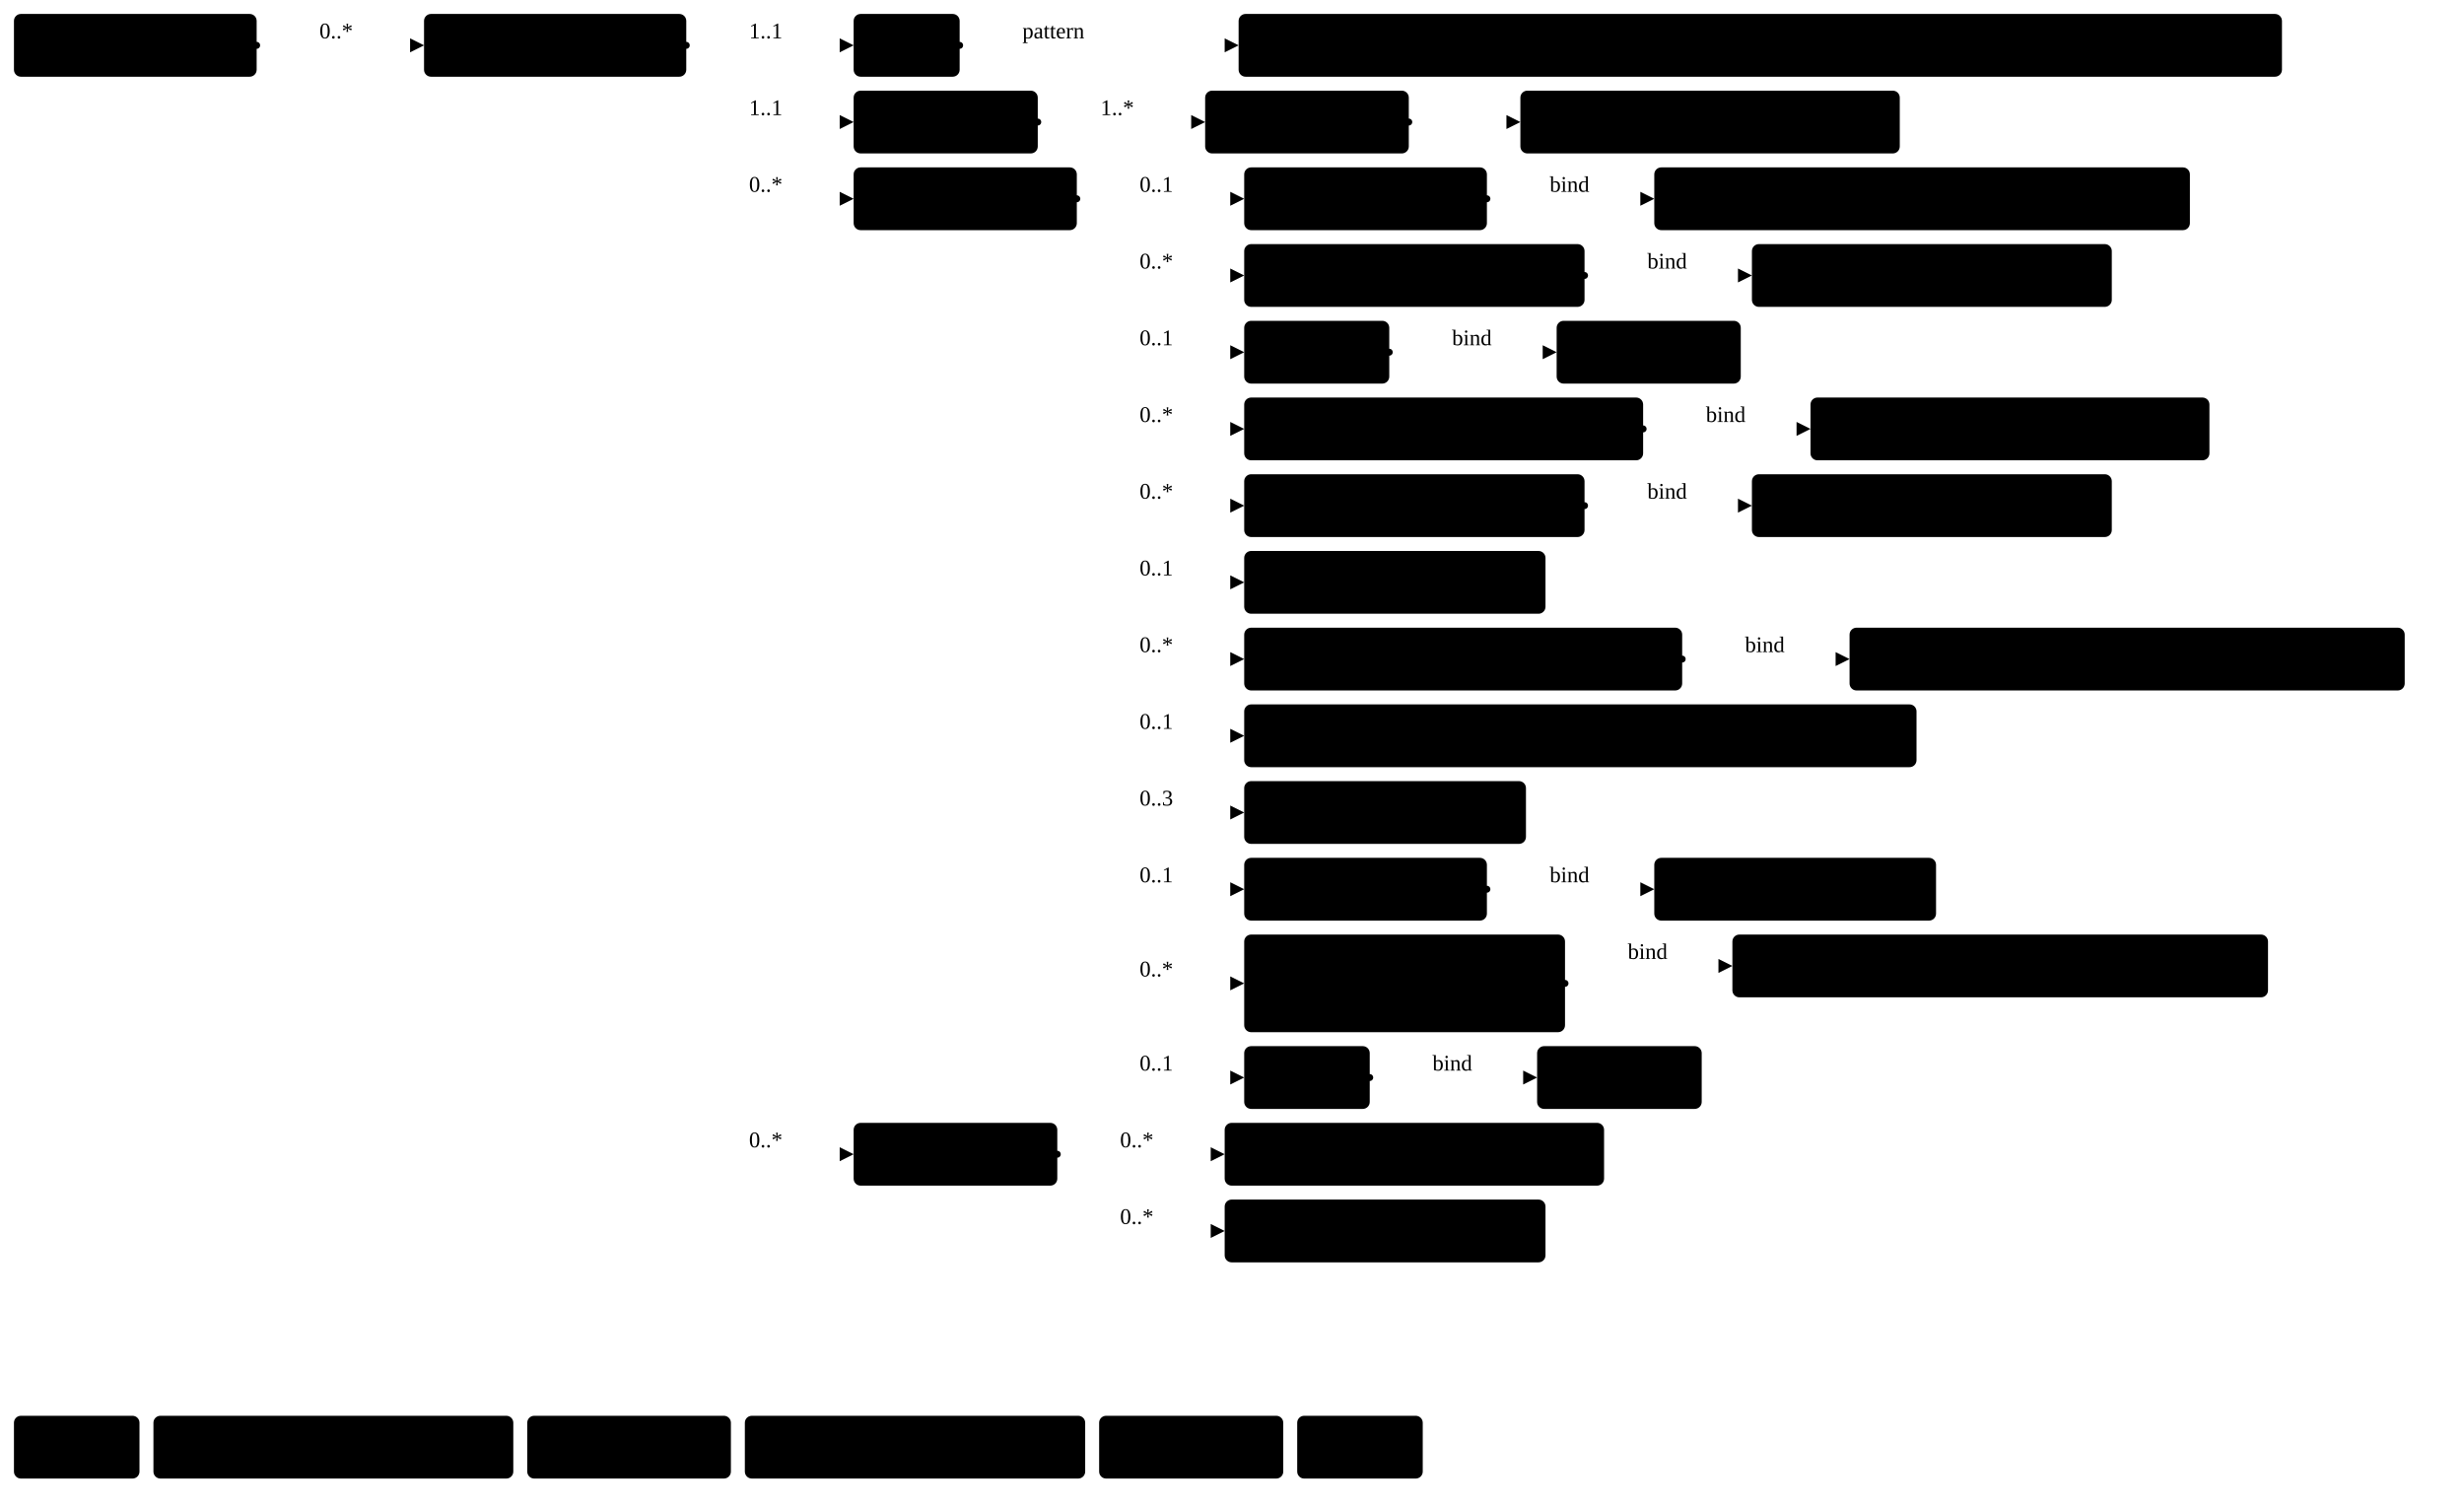
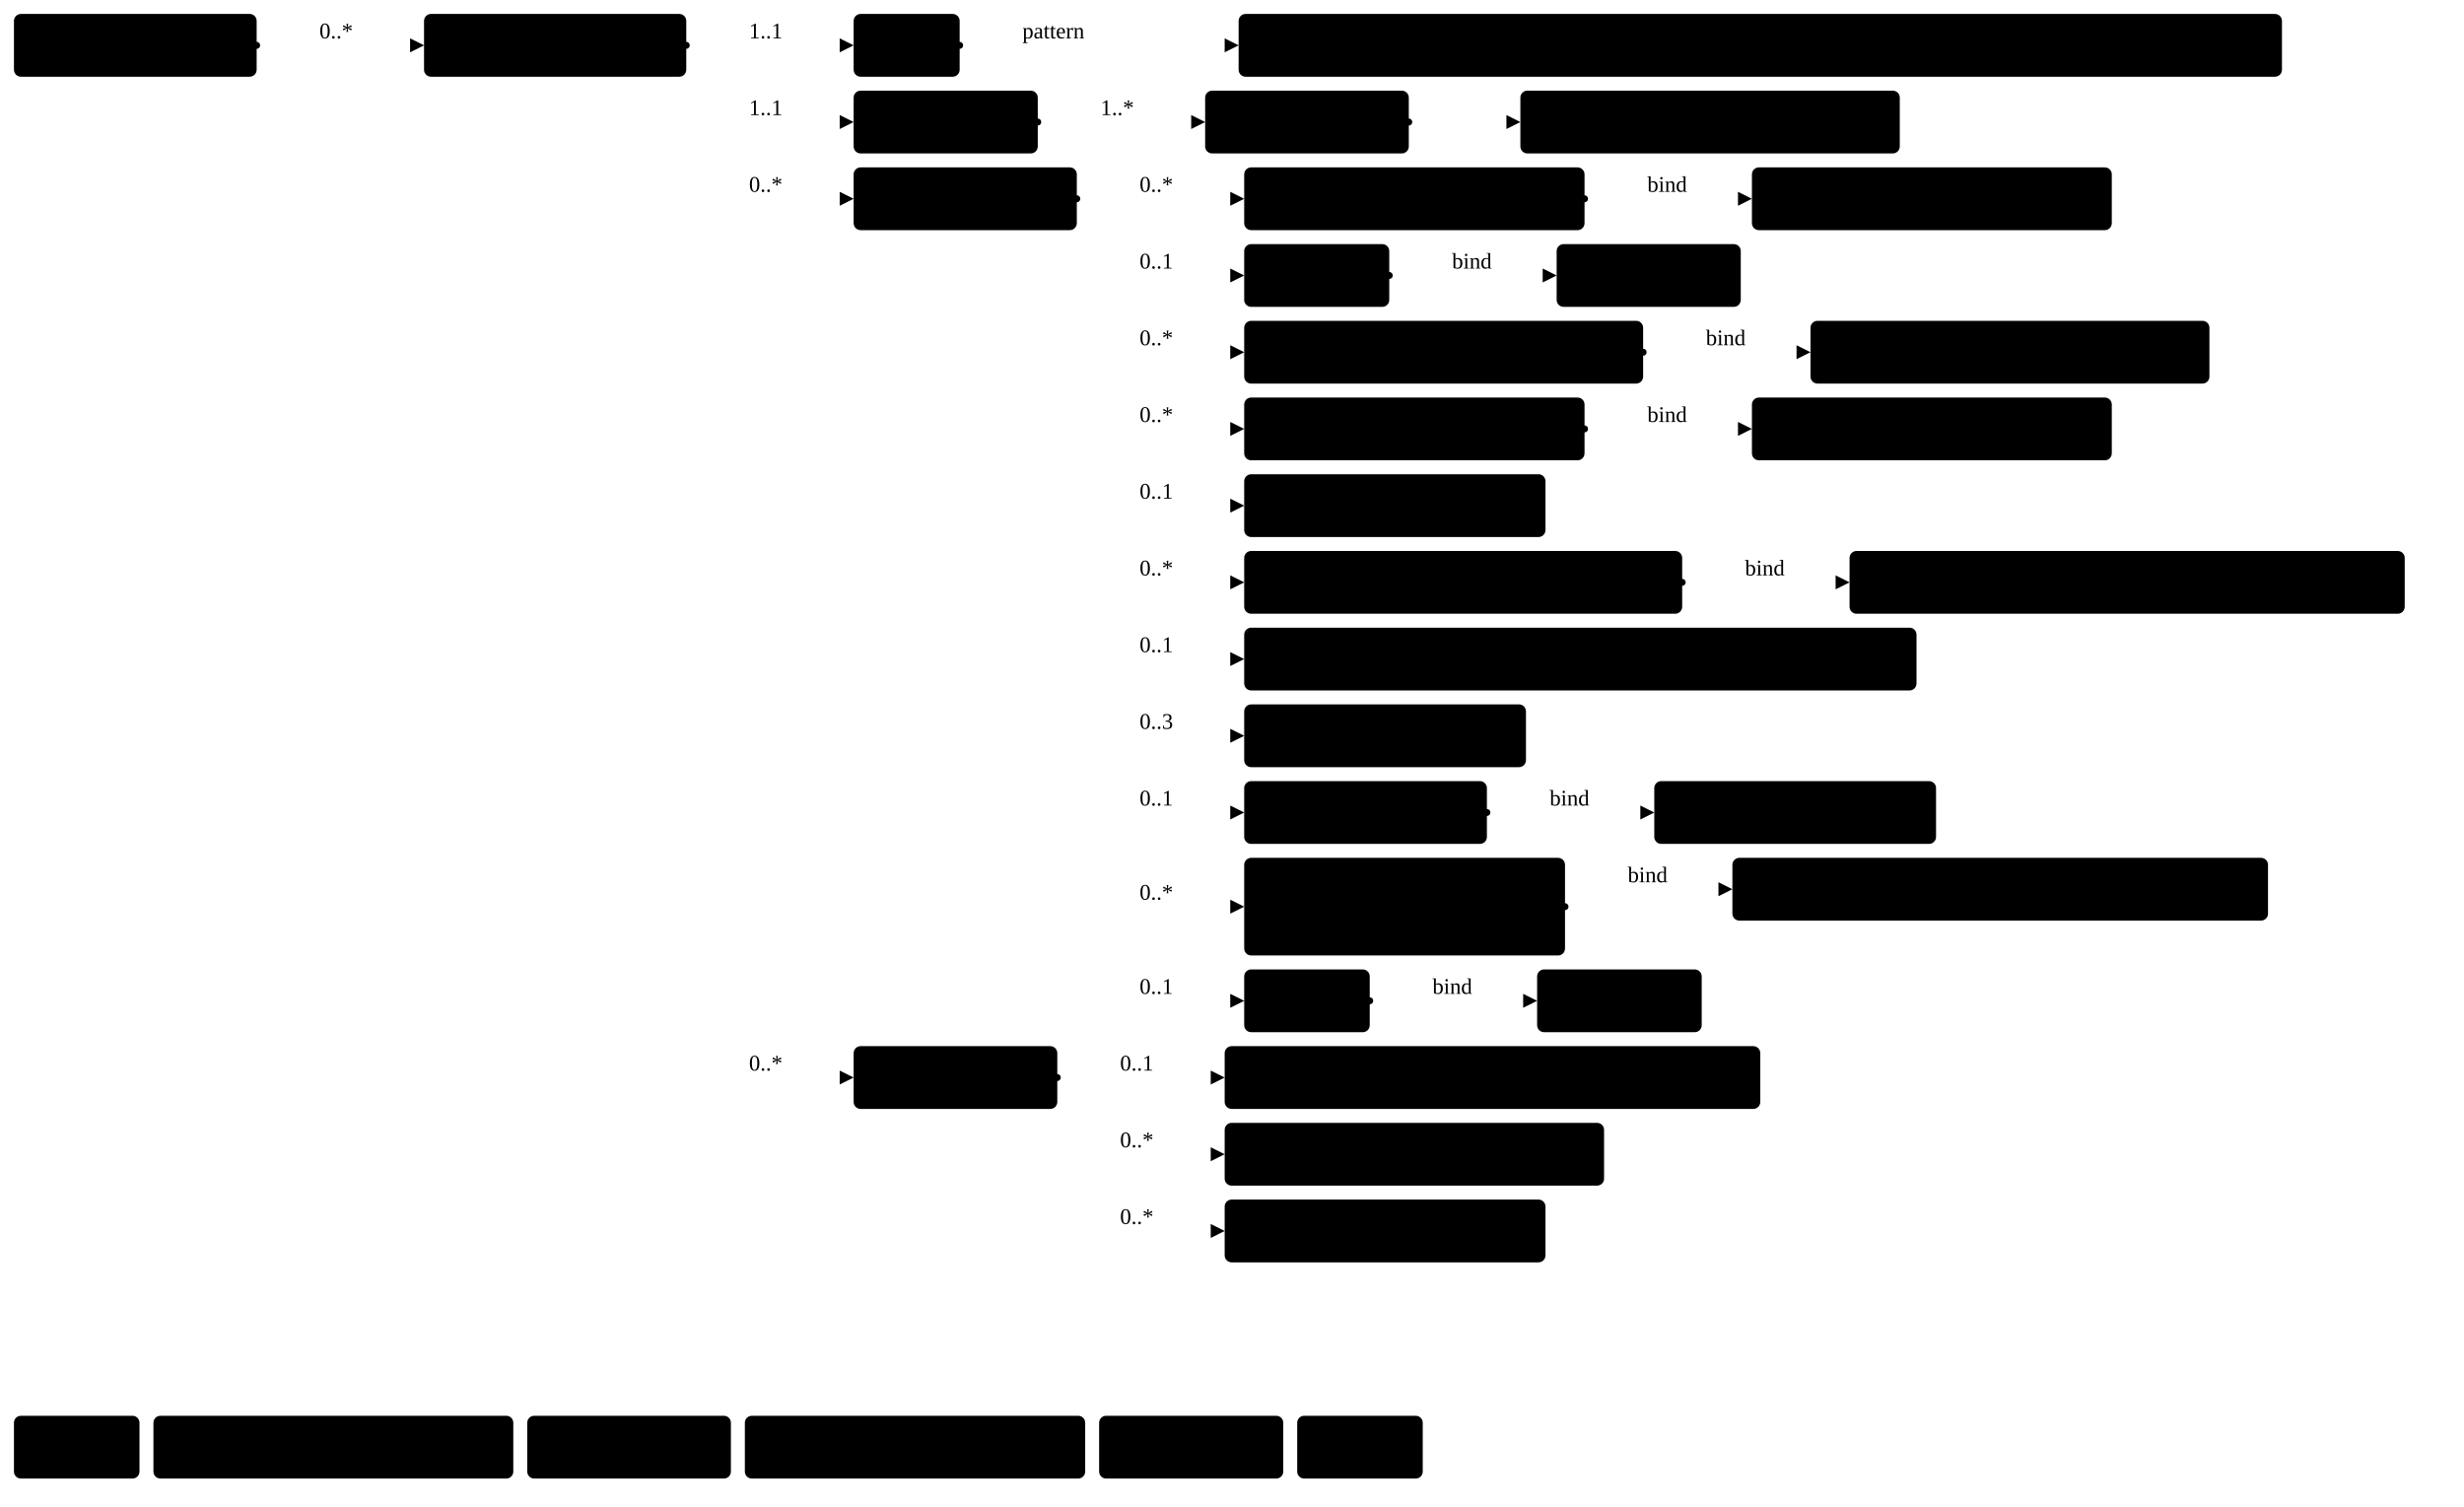
<svg xmlns="http://www.w3.org/2000/svg" version="1.1" width="1324.88" height="810">
  <defs>
    <marker id="arrowStart" markerWidth="3.75" markerHeight="3.75" markerUnits="px" refX="1.88" refY="1.88">
      <circle class="connector" cx="1.88" cy="1.88" r="1.88" />
    </marker>
    <marker id="arrowEnd" markerWidth="7.5" markerHeight="7.5" markerUnits="px" refX="7.5" refY="3.75">
      <polygon class="connector" points="0 0 7.5 3.75 0 7.5" />
    </marker>
  </defs>
  <g>
    <g transform="translate(7.5 7.5)">
      <a href="StructureDefinition-MGFinding.html" target="_top">
        <rect class="profile" x="0" y="0" width="130.5" height="33.75" rx="3.75" ry="3.75" />
      </a>
      <a href="StructureDefinition-MGFinding.html" target="_top">
        <text x="65.25" y="22.5" text-anchor="middle" class="profile">Mg Findings</text>
      </a>
    </g>
    <line class="connector" marker-end="url(#arrowEnd)" x1="168" y1="24.38" x2="228" y2="24.38" />
    <text x="171.75" y="20.62" text-anchor="right" class="lhsText">0..*</text>
    <line class="connector" marker-start="url(#arrowStart)" x1="138" y1="24.38" x2="168" y2="24.38" />
    <line class="connector" x1="168" y1="24.38" x2="168" y2="24.38" />
  </g>
  <g>
    <g transform="translate(228 7.5)">
      <a href="StructureDefinition-AbnormalityFatNecrosis.html" target="_top">
        <rect class="focus" x="0" y="0" width="141" height="33.75" rx="3.75" ry="3.75" />
      </a>
      <a href="StructureDefinition-AbnormalityFatNecrosis.html" target="_top">
        <text x="70.5" y="22.5" text-anchor="middle" class="focus">Fat Necrosis</text>
      </a>
    </g>
    <line class="connector" marker-end="url(#arrowEnd)" x1="399" y1="24.38" x2="459" y2="24.38" />
    <text x="402.75" y="20.62" text-anchor="right" class="lhsText">1..1</text>
    <line class="connector" marker-end="url(#arrowEnd)" x1="399" y1="65.62" x2="459" y2="65.62" />
    <text x="402.75" y="61.88" text-anchor="right" class="lhsText">1..1</text>
    <line class="connector" marker-end="url(#arrowEnd)" x1="399" y1="106.88" x2="459" y2="106.88" />
    <text x="402.75" y="103.12" text-anchor="right" class="lhsText">0..*</text>
-     <line class="connector" marker-end="url(#arrowEnd)" x1="399" y1="620.62" x2="459" y2="620.62" />
-     <text x="402.75" y="616.88" text-anchor="right" class="lhsText">0..*</text>
+     <line class="connector" marker-end="url(#arrowEnd)" x1="399" y1="579.38" x2="459" y2="579.38" />
+     <text x="402.75" y="575.62" text-anchor="right" class="lhsText">0..*</text>
    <line class="connector" marker-start="url(#arrowStart)" x1="369" y1="24.38" x2="399" y2="24.38" />
-     <line class="connector" x1="399" y1="24.38" x2="399" y2="620.62" />
+     <line class="connector" x1="399" y1="24.38" x2="399" y2="579.38" />
  </g>
  <g>
    <g transform="translate(459 7.5)">
      <a href="StructureDefinition-AbnormalityFatNecrosis-definitions.html#Observation.code" target="_top">
        <rect class="element" x="0" y="0" width="57" height="33.75" rx="3.75" ry="3.75" />
      </a>
      <a href="StructureDefinition-AbnormalityFatNecrosis-definitions.html#Observation.code" target="_top">
        <text x="28.5" y="22.5" text-anchor="middle" class="element">Code</text>
      </a>
    </g>
    <line class="connector" marker-end="url(#arrowEnd)" x1="546" y1="24.38" x2="666" y2="24.38" />
    <text x="549.75" y="20.62" text-anchor="right" class="lhsText">pattern </text>
    <line class="connector" marker-start="url(#arrowStart)" x1="516" y1="24.38" x2="546" y2="24.38" />
    <line class="connector" x1="546" y1="24.38" x2="546" y2="24.38" />
  </g>
  <g>
    <g transform="translate(666 7.5)">
      <a href="http://hl7.org/fhir/us/breast-radiology/CodeSystem/ObservationCodesCS" target="_top">
        <rect class="value" x="0" y="0" width="561" height="33.75" rx="3.75" ry="3.75" />
      </a>
      <a href="http://hl7.org/fhir/us/breast-radiology/CodeSystem/ObservationCodesCS" target="_top">
        <text x="280.5" y="22.5" text-anchor="middle" class="value">ObservationCodesCS#abnormalityFatNecrosisObservation</text>
      </a>
    </g>
  </g>
  <g>
    <g transform="translate(459 48.75)">
      <a href="StructureDefinition-AbnormalityFatNecrosis-definitions.html#Observation.bodySite" target="_top">
        <rect class="element" x="0" y="0" width="99" height="33.75" rx="3.75" ry="3.75" />
      </a>
      <a href="StructureDefinition-AbnormalityFatNecrosis-definitions.html#Observation.bodySite" target="_top">
        <text x="49.5" y="22.5" text-anchor="middle" class="element">BodySite</text>
      </a>
    </g>
    <line class="connector" marker-end="url(#arrowEnd)" x1="588" y1="65.62" x2="648" y2="65.62" />
    <text x="591.75" y="61.88" text-anchor="right" class="lhsText">1..*</text>
    <line class="connector" marker-start="url(#arrowStart)" x1="558" y1="65.62" x2="588" y2="65.62" />
    <line class="connector" x1="588" y1="65.62" x2="588" y2="65.62" />
  </g>
  <g>
    <g transform="translate(648 48.75)">
      <a href="StructureDefinition-AbnormalityFatNecrosis-definitions.html#Observation.bodySite.extension" target="_top">
        <rect class="element" x="0" y="0" width="109.5" height="33.75" rx="3.75" ry="3.75" />
      </a>
      <a href="StructureDefinition-AbnormalityFatNecrosis-definitions.html#Observation.bodySite.extension" target="_top">
        <text x="54.75" y="22.5" text-anchor="middle" class="element">extension</text>
      </a>
    </g>
    <line class="connector" marker-end="url(#arrowEnd)" x1="787.5" y1="65.62" x2="817.5" y2="65.62" />
    <line class="connector" marker-start="url(#arrowStart)" x1="757.5" y1="65.62" x2="787.5" y2="65.62" />
    <line class="connector" x1="787.5" y1="65.62" x2="787.5" y2="65.62" />
  </g>
  <g>
    <g transform="translate(817.5 48.75)">
      <a href="StructureDefinition-BreastBodyLocationExtension.html" target="_top">
        <rect class="extension" x="0" y="0" width="204" height="33.75" rx="3.75" ry="3.75" />
      </a>
      <a href="StructureDefinition-BreastBodyLocationExtension.html" target="_top">
        <text x="102" y="22.5" text-anchor="middle" class="extension">BreastBodyLocation</text>
      </a>
    </g>
  </g>
  <g>
    <g transform="translate(459 90)">
      <a href="StructureDefinition-AbnormalityFatNecrosis-definitions.html#Observation.component" target="_top">
        <rect class="element" x="0" y="0" width="120" height="33.75" rx="3.75" ry="3.75" />
      </a>
      <a href="StructureDefinition-AbnormalityFatNecrosis-definitions.html#Observation.component" target="_top">
        <text x="60" y="22.5" text-anchor="middle" class="element">Components</text>
      </a>
    </g>
    <line class="connector" marker-end="url(#arrowEnd)" x1="609" y1="106.88" x2="669" y2="106.88" />
-     <text x="612.75" y="103.12" text-anchor="right" class="lhsText">0..1</text>
+     <text x="612.75" y="103.12" text-anchor="right" class="lhsText">0..*</text>
    <line class="connector" marker-end="url(#arrowEnd)" x1="609" y1="148.12" x2="669" y2="148.12" />
-     <text x="612.75" y="144.38" text-anchor="right" class="lhsText">0..*</text>
+     <text x="612.75" y="144.38" text-anchor="right" class="lhsText">0..1</text>
    <line class="connector" marker-end="url(#arrowEnd)" x1="609" y1="189.38" x2="669" y2="189.38" />
-     <text x="612.75" y="185.62" text-anchor="right" class="lhsText">0..1</text>
+     <text x="612.75" y="185.62" text-anchor="right" class="lhsText">0..*</text>
    <line class="connector" marker-end="url(#arrowEnd)" x1="609" y1="230.62" x2="669" y2="230.62" />
    <text x="612.75" y="226.88" text-anchor="right" class="lhsText">0..*</text>
    <line class="connector" marker-end="url(#arrowEnd)" x1="609" y1="271.88" x2="669" y2="271.88" />
-     <text x="612.75" y="268.12" text-anchor="right" class="lhsText">0..*</text>
+     <text x="612.75" y="268.12" text-anchor="right" class="lhsText">0..1</text>
    <line class="connector" marker-end="url(#arrowEnd)" x1="609" y1="313.12" x2="669" y2="313.12" />
-     <text x="612.75" y="309.38" text-anchor="right" class="lhsText">0..1</text>
+     <text x="612.75" y="309.38" text-anchor="right" class="lhsText">0..*</text>
    <line class="connector" marker-end="url(#arrowEnd)" x1="609" y1="354.38" x2="669" y2="354.38" />
-     <text x="612.75" y="350.62" text-anchor="right" class="lhsText">0..*</text>
+     <text x="612.75" y="350.62" text-anchor="right" class="lhsText">0..1</text>
    <line class="connector" marker-end="url(#arrowEnd)" x1="609" y1="395.62" x2="669" y2="395.62" />
-     <text x="612.75" y="391.88" text-anchor="right" class="lhsText">0..1</text>
+     <text x="612.75" y="391.88" text-anchor="right" class="lhsText">0..3</text>
    <line class="connector" marker-end="url(#arrowEnd)" x1="609" y1="436.88" x2="669" y2="436.88" />
-     <text x="612.75" y="433.12" text-anchor="right" class="lhsText">0..3</text>
-     <line class="connector" marker-end="url(#arrowEnd)" x1="609" y1="478.12" x2="669" y2="478.12" />
-     <text x="612.75" y="474.38" text-anchor="right" class="lhsText">0..1</text>
-     <line class="connector" marker-end="url(#arrowEnd)" x1="609" y1="528.75" x2="669" y2="528.75" />
-     <text x="612.75" y="525" text-anchor="right" class="lhsText">0..*</text>
-     <line class="connector" marker-end="url(#arrowEnd)" x1="609" y1="579.38" x2="669" y2="579.38" />
-     <text x="612.75" y="575.62" text-anchor="right" class="lhsText">0..1</text>
+     <text x="612.75" y="433.12" text-anchor="right" class="lhsText">0..1</text>
+     <line class="connector" marker-end="url(#arrowEnd)" x1="609" y1="487.5" x2="669" y2="487.5" />
+     <text x="612.75" y="483.75" text-anchor="right" class="lhsText">0..*</text>
+     <line class="connector" marker-end="url(#arrowEnd)" x1="609" y1="538.12" x2="669" y2="538.12" />
+     <text x="612.75" y="534.38" text-anchor="right" class="lhsText">0..1</text>
    <line class="connector" marker-start="url(#arrowStart)" x1="579" y1="106.88" x2="609" y2="106.88" />
-     <line class="connector" x1="609" y1="106.88" x2="609" y2="579.38" />
+     <line class="connector" x1="609" y1="106.88" x2="609" y2="538.12" />
  </g>
  <g>
    <g transform="translate(669 90)">
-       <a href="StructureDefinition-AbnormalityFatNecrosis-definitions.html#Observation.component:biRadsAssessmentCategory" target="_top">
-         <rect class="element" x="0" y="0" width="130.5" height="33.75" rx="3.75" ry="3.75" />
-       </a>
-       <a href="StructureDefinition-AbnormalityFatNecrosis-definitions.html#Observation.component:biRadsAssessmentCategory" target="_top">
-         <text x="65.25" y="22.5" text-anchor="middle" class="element">BiRads Code</text>
-       </a>
-     </g>
-     <line class="connector" marker-end="url(#arrowEnd)" x1="829.5" y1="106.88" x2="889.5" y2="106.88" />
-     <text x="833.25" y="103.12" text-anchor="right" class="lhsText">bind</text>
-     <line class="connector" marker-start="url(#arrowStart)" x1="799.5" y1="106.88" x2="829.5" y2="106.88" />
-     <line class="connector" x1="829.5" y1="106.88" x2="829.5" y2="106.88" />
-   </g>
-   <g>
-     <g transform="translate(889.5 90)">
-       <a href="ValueSet-BiRadsAssessmentCategoryVS.html" target="_top">
-         <rect class="valueSet" x="0" y="0" width="288" height="33.75" rx="3.75" ry="3.75" />
-       </a>
-       <a href="ValueSet-BiRadsAssessmentCategoryVS.html" target="_top">
-         <text x="144" y="22.5" text-anchor="middle" class="valueSet">BiRadsAssessmentCategoryVS</text>
-       </a>
-     </g>
-   </g>
-   <g>
-     <g transform="translate(669 131.25)">
      <a href="StructureDefinition-AbnormalityFatNecrosis-definitions.html#Observation.component:correspondsWith" target="_top">
        <rect class="element" x="0" y="0" width="183" height="33.75" rx="3.75" ry="3.75" />
      </a>
      <a href="StructureDefinition-AbnormalityFatNecrosis-definitions.html#Observation.component:correspondsWith" target="_top">
        <text x="91.5" y="22.5" text-anchor="middle" class="element">Corresponds With</text>
      </a>
    </g>
-     <line class="connector" marker-end="url(#arrowEnd)" x1="882" y1="148.12" x2="942" y2="148.12" />
-     <text x="885.75" y="144.38" text-anchor="right" class="lhsText">bind</text>
-     <line class="connector" marker-start="url(#arrowStart)" x1="852" y1="148.12" x2="882" y2="148.12" />
-     <line class="connector" x1="882" y1="148.12" x2="882" y2="148.12" />
-   </g>
-   <g>
-     <g transform="translate(942 131.25)">
+     <line class="connector" marker-end="url(#arrowEnd)" x1="882" y1="106.88" x2="942" y2="106.88" />
+     <text x="885.75" y="103.12" text-anchor="right" class="lhsText">bind</text>
+     <line class="connector" marker-start="url(#arrowStart)" x1="852" y1="106.88" x2="882" y2="106.88" />
+     <line class="connector" x1="882" y1="106.88" x2="882" y2="106.88" />
+   </g>
+   <g>
+     <g transform="translate(942 90)">
      <a href="ValueSet-CorrespondsWithVS.html" target="_top">
        <rect class="valueSet" x="0" y="0" width="193.5" height="33.75" rx="3.75" ry="3.75" />
      </a>
      <a href="ValueSet-CorrespondsWithVS.html" target="_top">
        <text x="96.75" y="22.5" text-anchor="middle" class="valueSet">CorrespondsWithVS</text>
      </a>
    </g>
  </g>
  <g>
-     <g transform="translate(669 172.5)">
+     <g transform="translate(669 131.25)">
      <a href="StructureDefinition-AbnormalityFatNecrosis-definitions.html#Observation.component:margin" target="_top">
        <rect class="element" x="0" y="0" width="78" height="33.75" rx="3.75" ry="3.75" />
      </a>
      <a href="StructureDefinition-AbnormalityFatNecrosis-definitions.html#Observation.component:margin" target="_top">
        <text x="39" y="22.5" text-anchor="middle" class="element">Margin</text>
      </a>
    </g>
-     <line class="connector" marker-end="url(#arrowEnd)" x1="777" y1="189.38" x2="837" y2="189.38" />
-     <text x="780.75" y="185.62" text-anchor="right" class="lhsText">bind</text>
-     <line class="connector" marker-start="url(#arrowStart)" x1="747" y1="189.38" x2="777" y2="189.38" />
-     <line class="connector" x1="777" y1="189.38" x2="777" y2="189.38" />
-   </g>
-   <g>
-     <g transform="translate(837 172.5)">
+     <line class="connector" marker-end="url(#arrowEnd)" x1="777" y1="148.12" x2="837" y2="148.12" />
+     <text x="780.75" y="144.38" text-anchor="right" class="lhsText">bind</text>
+     <line class="connector" marker-start="url(#arrowStart)" x1="747" y1="148.12" x2="777" y2="148.12" />
+     <line class="connector" x1="777" y1="148.12" x2="777" y2="148.12" />
+   </g>
+   <g>
+     <g transform="translate(837 131.25)">
      <a href="ValueSet-MarginVS.html" target="_top">
        <rect class="valueSet" x="0" y="0" width="99" height="33.75" rx="3.75" ry="3.75" />
      </a>
      <a href="ValueSet-MarginVS.html" target="_top">
        <text x="49.5" y="22.5" text-anchor="middle" class="valueSet">MarginVS</text>
      </a>
    </g>
  </g>
  <g>
-     <g transform="translate(669 213.75)">
+     <g transform="translate(669 172.5)">
      <a href="StructureDefinition-AbnormalityFatNecrosis-definitions.html#Observation.component:notPreviouslySeen" target="_top">
        <rect class="element" x="0" y="0" width="214.5" height="33.75" rx="3.75" ry="3.75" />
      </a>
      <a href="StructureDefinition-AbnormalityFatNecrosis-definitions.html#Observation.component:notPreviouslySeen" target="_top">
        <text x="107.25" y="22.5" text-anchor="middle" class="element">Not Previously Seen</text>
      </a>
    </g>
-     <line class="connector" marker-end="url(#arrowEnd)" x1="913.5" y1="230.62" x2="973.5" y2="230.62" />
-     <text x="917.25" y="226.88" text-anchor="right" class="lhsText">bind</text>
-     <line class="connector" marker-start="url(#arrowStart)" x1="883.5" y1="230.62" x2="913.5" y2="230.62" />
-     <line class="connector" x1="913.5" y1="230.62" x2="913.5" y2="230.62" />
-   </g>
-   <g>
-     <g transform="translate(973.5 213.75)">
+     <line class="connector" marker-end="url(#arrowEnd)" x1="913.5" y1="189.38" x2="973.5" y2="189.38" />
+     <text x="917.25" y="185.62" text-anchor="right" class="lhsText">bind</text>
+     <line class="connector" marker-start="url(#arrowStart)" x1="883.5" y1="189.38" x2="913.5" y2="189.38" />
+     <line class="connector" x1="913.5" y1="189.38" x2="913.5" y2="189.38" />
+   </g>
+   <g>
+     <g transform="translate(973.5 172.5)">
      <a href="ValueSet-NotPreviouslySeenVS.html" target="_top">
        <rect class="valueSet" x="0" y="0" width="214.5" height="33.75" rx="3.75" ry="3.75" />
      </a>
      <a href="ValueSet-NotPreviouslySeenVS.html" target="_top">
        <text x="107.25" y="22.5" text-anchor="middle" class="valueSet">NotPreviouslySeenVS</text>
      </a>
    </g>
  </g>
  <g>
-     <g transform="translate(669 255)">
+     <g transform="translate(669 213.75)">
      <a href="StructureDefinition-AbnormalityFatNecrosis-definitions.html#Observation.component:obsChanges" target="_top">
        <rect class="element" x="0" y="0" width="183" height="33.75" rx="3.75" ry="3.75" />
      </a>
      <a href="StructureDefinition-AbnormalityFatNecrosis-definitions.html#Observation.component:obsChanges" target="_top">
        <text x="91.5" y="22.5" text-anchor="middle" class="element">Observed Changes</text>
      </a>
    </g>
-     <line class="connector" marker-end="url(#arrowEnd)" x1="882" y1="271.88" x2="942" y2="271.88" />
-     <text x="885.75" y="268.12" text-anchor="right" class="lhsText">bind</text>
-     <line class="connector" marker-start="url(#arrowStart)" x1="852" y1="271.88" x2="882" y2="271.88" />
-     <line class="connector" x1="882" y1="271.88" x2="882" y2="271.88" />
-   </g>
-   <g>
-     <g transform="translate(942 255)">
+     <line class="connector" marker-end="url(#arrowEnd)" x1="882" y1="230.62" x2="942" y2="230.62" />
+     <text x="885.75" y="226.88" text-anchor="right" class="lhsText">bind</text>
+     <line class="connector" marker-start="url(#arrowStart)" x1="852" y1="230.62" x2="882" y2="230.62" />
+     <line class="connector" x1="882" y1="230.62" x2="882" y2="230.62" />
+   </g>
+   <g>
+     <g transform="translate(942 213.75)">
      <a href="ValueSet-ObservedChangesVS.html" target="_top">
        <rect class="valueSet" x="0" y="0" width="193.5" height="33.75" rx="3.75" ry="3.75" />
      </a>
      <a href="ValueSet-ObservedChangesVS.html" target="_top">
        <text x="96.75" y="22.5" text-anchor="middle" class="valueSet">ObservedChangesVS</text>
      </a>
    </g>
  </g>
  <g>
-     <g transform="translate(669 296.25)">
+     <g transform="translate(669 255)">
      <a href="StructureDefinition-AbnormalityFatNecrosis-definitions.html#Observation.component:observedCount" target="_top">
        <rect class="element" x="0" y="0" width="162" height="33.75" rx="3.75" ry="3.75" />
      </a>
      <a href="StructureDefinition-AbnormalityFatNecrosis-definitions.html#Observation.component:observedCount" target="_top">
        <text x="81" y="22.5" text-anchor="middle" class="element">Observed Count</text>
      </a>
    </g>
  </g>
  <g>
-     <g transform="translate(669 337.5)">
+     <g transform="translate(669 296.25)">
      <a href="StructureDefinition-AbnormalityFatNecrosis-definitions.html#Observation.component:obsDistribution" target="_top">
        <rect class="element" x="0" y="0" width="235.5" height="33.75" rx="3.75" ry="3.75" />
      </a>
      <a href="StructureDefinition-AbnormalityFatNecrosis-definitions.html#Observation.component:obsDistribution" target="_top">
        <text x="117.75" y="22.5" text-anchor="middle" class="element">Observed Distribution</text>
      </a>
    </g>
-     <line class="connector" marker-end="url(#arrowEnd)" x1="934.5" y1="354.38" x2="994.5" y2="354.38" />
-     <text x="938.25" y="350.62" text-anchor="right" class="lhsText">bind</text>
-     <line class="connector" marker-start="url(#arrowStart)" x1="904.5" y1="354.38" x2="934.5" y2="354.38" />
-     <line class="connector" x1="934.5" y1="354.38" x2="934.5" y2="354.38" />
-   </g>
-   <g>
-     <g transform="translate(994.5 337.5)">
+     <line class="connector" marker-end="url(#arrowEnd)" x1="934.5" y1="313.12" x2="994.5" y2="313.12" />
+     <text x="938.25" y="309.38" text-anchor="right" class="lhsText">bind</text>
+     <line class="connector" marker-start="url(#arrowStart)" x1="904.5" y1="313.12" x2="934.5" y2="313.12" />
+     <line class="connector" x1="934.5" y1="313.12" x2="934.5" y2="313.12" />
+   </g>
+   <g>
+     <g transform="translate(994.5 296.25)">
      <a href="ValueSet-CalcificationDistributionVS.html" target="_top">
        <rect class="valueSet" x="0" y="0" width="298.5" height="33.75" rx="3.75" ry="3.75" />
      </a>
      <a href="ValueSet-CalcificationDistributionVS.html" target="_top">
        <text x="149.25" y="22.5" text-anchor="middle" class="valueSet">CalcificationDistributionVS</text>
      </a>
    </g>
  </g>
  <g>
-     <g transform="translate(669 378.75)">
+     <g transform="translate(669 337.5)">
      <a href="StructureDefinition-AbnormalityFatNecrosis-definitions.html#Observation.component:obsDistRegionSize" target="_top">
        <rect class="element" x="0" y="0" width="361.5" height="33.75" rx="3.75" ry="3.75" />
      </a>
      <a href="StructureDefinition-AbnormalityFatNecrosis-definitions.html#Observation.component:obsDistRegionSize" target="_top">
        <text x="180.75" y="22.5" text-anchor="middle" class="element">Observed Distribution Region Size</text>
      </a>
    </g>
  </g>
  <g>
-     <g transform="translate(669 420)">
+     <g transform="translate(669 378.75)">
      <a href="StructureDefinition-AbnormalityFatNecrosis-definitions.html#Observation.component:obsSize" target="_top">
        <rect class="element" x="0" y="0" width="151.5" height="33.75" rx="3.75" ry="3.75" />
      </a>
      <a href="StructureDefinition-AbnormalityFatNecrosis-definitions.html#Observation.component:obsSize" target="_top">
        <text x="75.75" y="22.5" text-anchor="middle" class="element">Observed Size</text>
      </a>
    </g>
  </g>
  <g>
-     <g transform="translate(669 461.25)">
+     <g transform="translate(669 420)">
      <a href="StructureDefinition-AbnormalityFatNecrosis-definitions.html#Observation.component:orientation" target="_top">
        <rect class="element" x="0" y="0" width="130.5" height="33.75" rx="3.75" ry="3.75" />
      </a>
      <a href="StructureDefinition-AbnormalityFatNecrosis-definitions.html#Observation.component:orientation" target="_top">
        <text x="65.25" y="22.5" text-anchor="middle" class="element">Orientation</text>
      </a>
    </g>
-     <line class="connector" marker-end="url(#arrowEnd)" x1="829.5" y1="478.12" x2="889.5" y2="478.12" />
-     <text x="833.25" y="474.38" text-anchor="right" class="lhsText">bind</text>
-     <line class="connector" marker-start="url(#arrowStart)" x1="799.5" y1="478.12" x2="829.5" y2="478.12" />
-     <line class="connector" x1="829.5" y1="478.12" x2="829.5" y2="478.12" />
-   </g>
-   <g>
-     <g transform="translate(889.5 461.25)">
+     <line class="connector" marker-end="url(#arrowEnd)" x1="829.5" y1="436.88" x2="889.5" y2="436.88" />
+     <text x="833.25" y="433.12" text-anchor="right" class="lhsText">bind</text>
+     <line class="connector" marker-start="url(#arrowStart)" x1="799.5" y1="436.88" x2="829.5" y2="436.88" />
+     <line class="connector" x1="829.5" y1="436.88" x2="829.5" y2="436.88" />
+   </g>
+   <g>
+     <g transform="translate(889.5 420)">
      <a href="ValueSet-OrientationVS.html" target="_top">
        <rect class="valueSet" x="0" y="0" width="151.5" height="33.75" rx="3.75" ry="3.75" />
      </a>
      <a href="ValueSet-OrientationVS.html" target="_top">
        <text x="75.75" y="22.5" text-anchor="middle" class="valueSet">OrientationVS</text>
      </a>
    </g>
  </g>
  <g>
-     <g transform="translate(669 502.5)">
+     <g transform="translate(669 461.25)">
      <a href="StructureDefinition-AbnormalityFatNecrosis-definitions.html#Observation.component:prevDemBy" target="_top">
        <rect class="element" x="0" y="0" width="172.5" height="52.5" rx="3.75" ry="3.75" />
      </a>
      <a href="StructureDefinition-AbnormalityFatNecrosis-definitions.html#Observation.component:prevDemBy" target="_top">
        <text x="86.25" y="22.5" text-anchor="middle" class="element">Previously</text>
      </a>
      <a href="StructureDefinition-AbnormalityFatNecrosis-definitions.html#Observation.component:prevDemBy" target="_top">
        <text x="86.25" y="41.25" text-anchor="middle" class="element">Demonstrated by</text>
      </a>
    </g>
-     <line class="connector" marker-end="url(#arrowEnd)" x1="871.5" y1="519.38" x2="931.5" y2="519.38" />
-     <text x="875.25" y="515.62" text-anchor="right" class="lhsText">bind</text>
-     <line class="connector" marker-start="url(#arrowStart)" x1="841.5" y1="528.75" x2="871.5" y2="528.75" />
-     <line class="connector" x1="871.5" y1="519.38" x2="871.5" y2="528.75" />
-   </g>
-   <g>
-     <g transform="translate(931.5 502.5)">
+     <line class="connector" marker-end="url(#arrowEnd)" x1="871.5" y1="478.12" x2="931.5" y2="478.12" />
+     <text x="875.25" y="474.38" text-anchor="right" class="lhsText">bind</text>
+     <line class="connector" marker-start="url(#arrowStart)" x1="841.5" y1="487.5" x2="871.5" y2="487.5" />
+     <line class="connector" x1="871.5" y1="478.12" x2="871.5" y2="487.5" />
+   </g>
+   <g>
+     <g transform="translate(931.5 461.25)">
      <a href="ValueSet-PreviouslyDemonstratedByVS.html" target="_top">
        <rect class="valueSet" x="0" y="0" width="288" height="33.75" rx="3.75" ry="3.75" />
      </a>
      <a href="ValueSet-PreviouslyDemonstratedByVS.html" target="_top">
        <text x="144" y="22.5" text-anchor="middle" class="valueSet">PreviouslyDemonstratedByVS</text>
      </a>
    </g>
  </g>
  <g>
-     <g transform="translate(669 562.5)">
+     <g transform="translate(669 521.25)">
      <a href="StructureDefinition-AbnormalityFatNecrosis-definitions.html#Observation.component:shape" target="_top">
        <rect class="element" x="0" y="0" width="67.5" height="33.75" rx="3.75" ry="3.75" />
      </a>
      <a href="StructureDefinition-AbnormalityFatNecrosis-definitions.html#Observation.component:shape" target="_top">
        <text x="33.75" y="22.5" text-anchor="middle" class="element">Shape</text>
      </a>
    </g>
-     <line class="connector" marker-end="url(#arrowEnd)" x1="766.5" y1="579.38" x2="826.5" y2="579.38" />
-     <text x="770.25" y="575.62" text-anchor="right" class="lhsText">bind</text>
-     <line class="connector" marker-start="url(#arrowStart)" x1="736.5" y1="579.38" x2="766.5" y2="579.38" />
-     <line class="connector" x1="766.5" y1="579.38" x2="766.5" y2="579.38" />
-   </g>
-   <g>
-     <g transform="translate(826.5 562.5)">
+     <line class="connector" marker-end="url(#arrowEnd)" x1="766.5" y1="538.12" x2="826.5" y2="538.12" />
+     <text x="770.25" y="534.38" text-anchor="right" class="lhsText">bind</text>
+     <line class="connector" marker-start="url(#arrowStart)" x1="736.5" y1="538.12" x2="766.5" y2="538.12" />
+     <line class="connector" x1="766.5" y1="538.12" x2="766.5" y2="538.12" />
+   </g>
+   <g>
+     <g transform="translate(826.5 521.25)">
      <a href="ValueSet-ShapeVS.html" target="_top">
        <rect class="valueSet" x="0" y="0" width="88.5" height="33.75" rx="3.75" ry="3.75" />
      </a>
      <a href="ValueSet-ShapeVS.html" target="_top">
        <text x="44.25" y="22.5" text-anchor="middle" class="valueSet">ShapeVS</text>
      </a>
    </g>
  </g>
  <g>
-     <g transform="translate(459 603.75)">
+     <g transform="translate(459 562.5)">
      <a href="StructureDefinition-AbnormalityFatNecrosis-definitions.html#Observation.hasMember" target="_top">
        <rect class="element" x="0" y="0" width="109.5" height="33.75" rx="3.75" ry="3.75" />
      </a>
      <a href="StructureDefinition-AbnormalityFatNecrosis-definitions.html#Observation.hasMember" target="_top">
        <text x="54.75" y="22.5" text-anchor="middle" class="element">HasMember</text>
      </a>
    </g>
+     <line class="connector" marker-end="url(#arrowEnd)" x1="598.5" y1="579.38" x2="658.5" y2="579.38" />
+     <text x="602.25" y="575.62" text-anchor="right" class="lhsText">0..1</text>
    <line class="connector" marker-end="url(#arrowEnd)" x1="598.5" y1="620.62" x2="658.5" y2="620.62" />
    <text x="602.25" y="616.88" text-anchor="right" class="lhsText">0..*</text>
    <line class="connector" marker-end="url(#arrowEnd)" x1="598.5" y1="661.88" x2="658.5" y2="661.88" />
    <text x="602.25" y="658.12" text-anchor="right" class="lhsText">0..*</text>
-     <line class="connector" marker-start="url(#arrowStart)" x1="568.5" y1="620.62" x2="598.5" y2="620.62" />
-     <line class="connector" x1="598.5" y1="620.62" x2="598.5" y2="661.88" />
+     <line class="connector" marker-start="url(#arrowStart)" x1="568.5" y1="579.38" x2="598.5" y2="579.38" />
+     <line class="connector" x1="598.5" y1="579.38" x2="598.5" y2="661.88" />
+   </g>
+   <g>
+     <g transform="translate(658.5 562.5)">
+       <a href="StructureDefinition-BreastAssessmentCategory.html" target="_top">
+         <rect class="profile" x="0" y="0" width="288" height="33.75" rx="3.75" ry="3.75" />
+       </a>
+       <a href="StructureDefinition-BreastAssessmentCategory.html" target="_top">
+         <text x="144" y="22.5" text-anchor="middle" class="profile">Breast Assessment Category</text>
+       </a>
+     </g>
  </g>
  <g>
    <g transform="translate(658.5 603.75)">
      <a href="StructureDefinition-AssociatedFeature.html" target="_top">
        <rect class="profile" x="0" y="0" width="204" height="33.75" rx="3.75" ry="3.75" />
      </a>
      <a href="StructureDefinition-AssociatedFeature.html" target="_top">
        <text x="102" y="22.5" text-anchor="middle" class="profile">Associated Feature</text>
      </a>
    </g>
  </g>
  <g>
    <g transform="translate(658.5 645)">
      <a href="StructureDefinition-ConsistentWith.html" target="_top">
        <rect class="profile" x="0" y="0" width="172.5" height="33.75" rx="3.75" ry="3.75" />
      </a>
      <a href="StructureDefinition-ConsistentWith.html" target="_top">
        <text x="86.25" y="22.5" text-anchor="middle" class="profile">Consistent With</text>
      </a>
    </g>
  </g>
  <g>
    <g transform="translate(7.5 761.25)">
      <rect class="focus" x="0" y="0" width="67.5" height="33.75" rx="3.75" ry="3.75" />
      <text x="33.75" y="22.5" text-anchor="middle" class="focus">Focus</text>
    </g>
    <g transform="translate(82.5 761.25)">
      <rect class="profile" x="0" y="0" width="193.5" height="33.75" rx="3.75" ry="3.75" />
      <text x="96.75" y="22.5" text-anchor="middle" class="profile">Profiled Resource</text>
    </g>
    <g transform="translate(283.5 761.25)">
      <rect class="extension" x="0" y="0" width="109.5" height="33.75" rx="3.75" ry="3.75" />
      <text x="54.75" y="22.5" text-anchor="middle" class="extension">Extension</text>
    </g>
    <g transform="translate(400.5 761.25)">
      <rect class="element" x="0" y="0" width="183" height="33.75" rx="3.75" ry="3.75" />
      <text x="91.5" y="22.5" text-anchor="middle" class="element">Resource Element</text>
    </g>
    <g transform="translate(591 761.25)">
      <rect class="valueSet" x="0" y="0" width="99" height="33.75" rx="3.75" ry="3.75" />
      <text x="49.5" y="22.5" text-anchor="middle" class="valueSet">ValueSet</text>
    </g>
    <g transform="translate(697.5 761.25)">
      <rect class="value" x="0" y="0" width="67.5" height="33.75" rx="3.75" ry="3.75" />
      <text x="33.75" y="22.5" text-anchor="middle" class="value">Value</text>
    </g>
  </g>
</svg>
